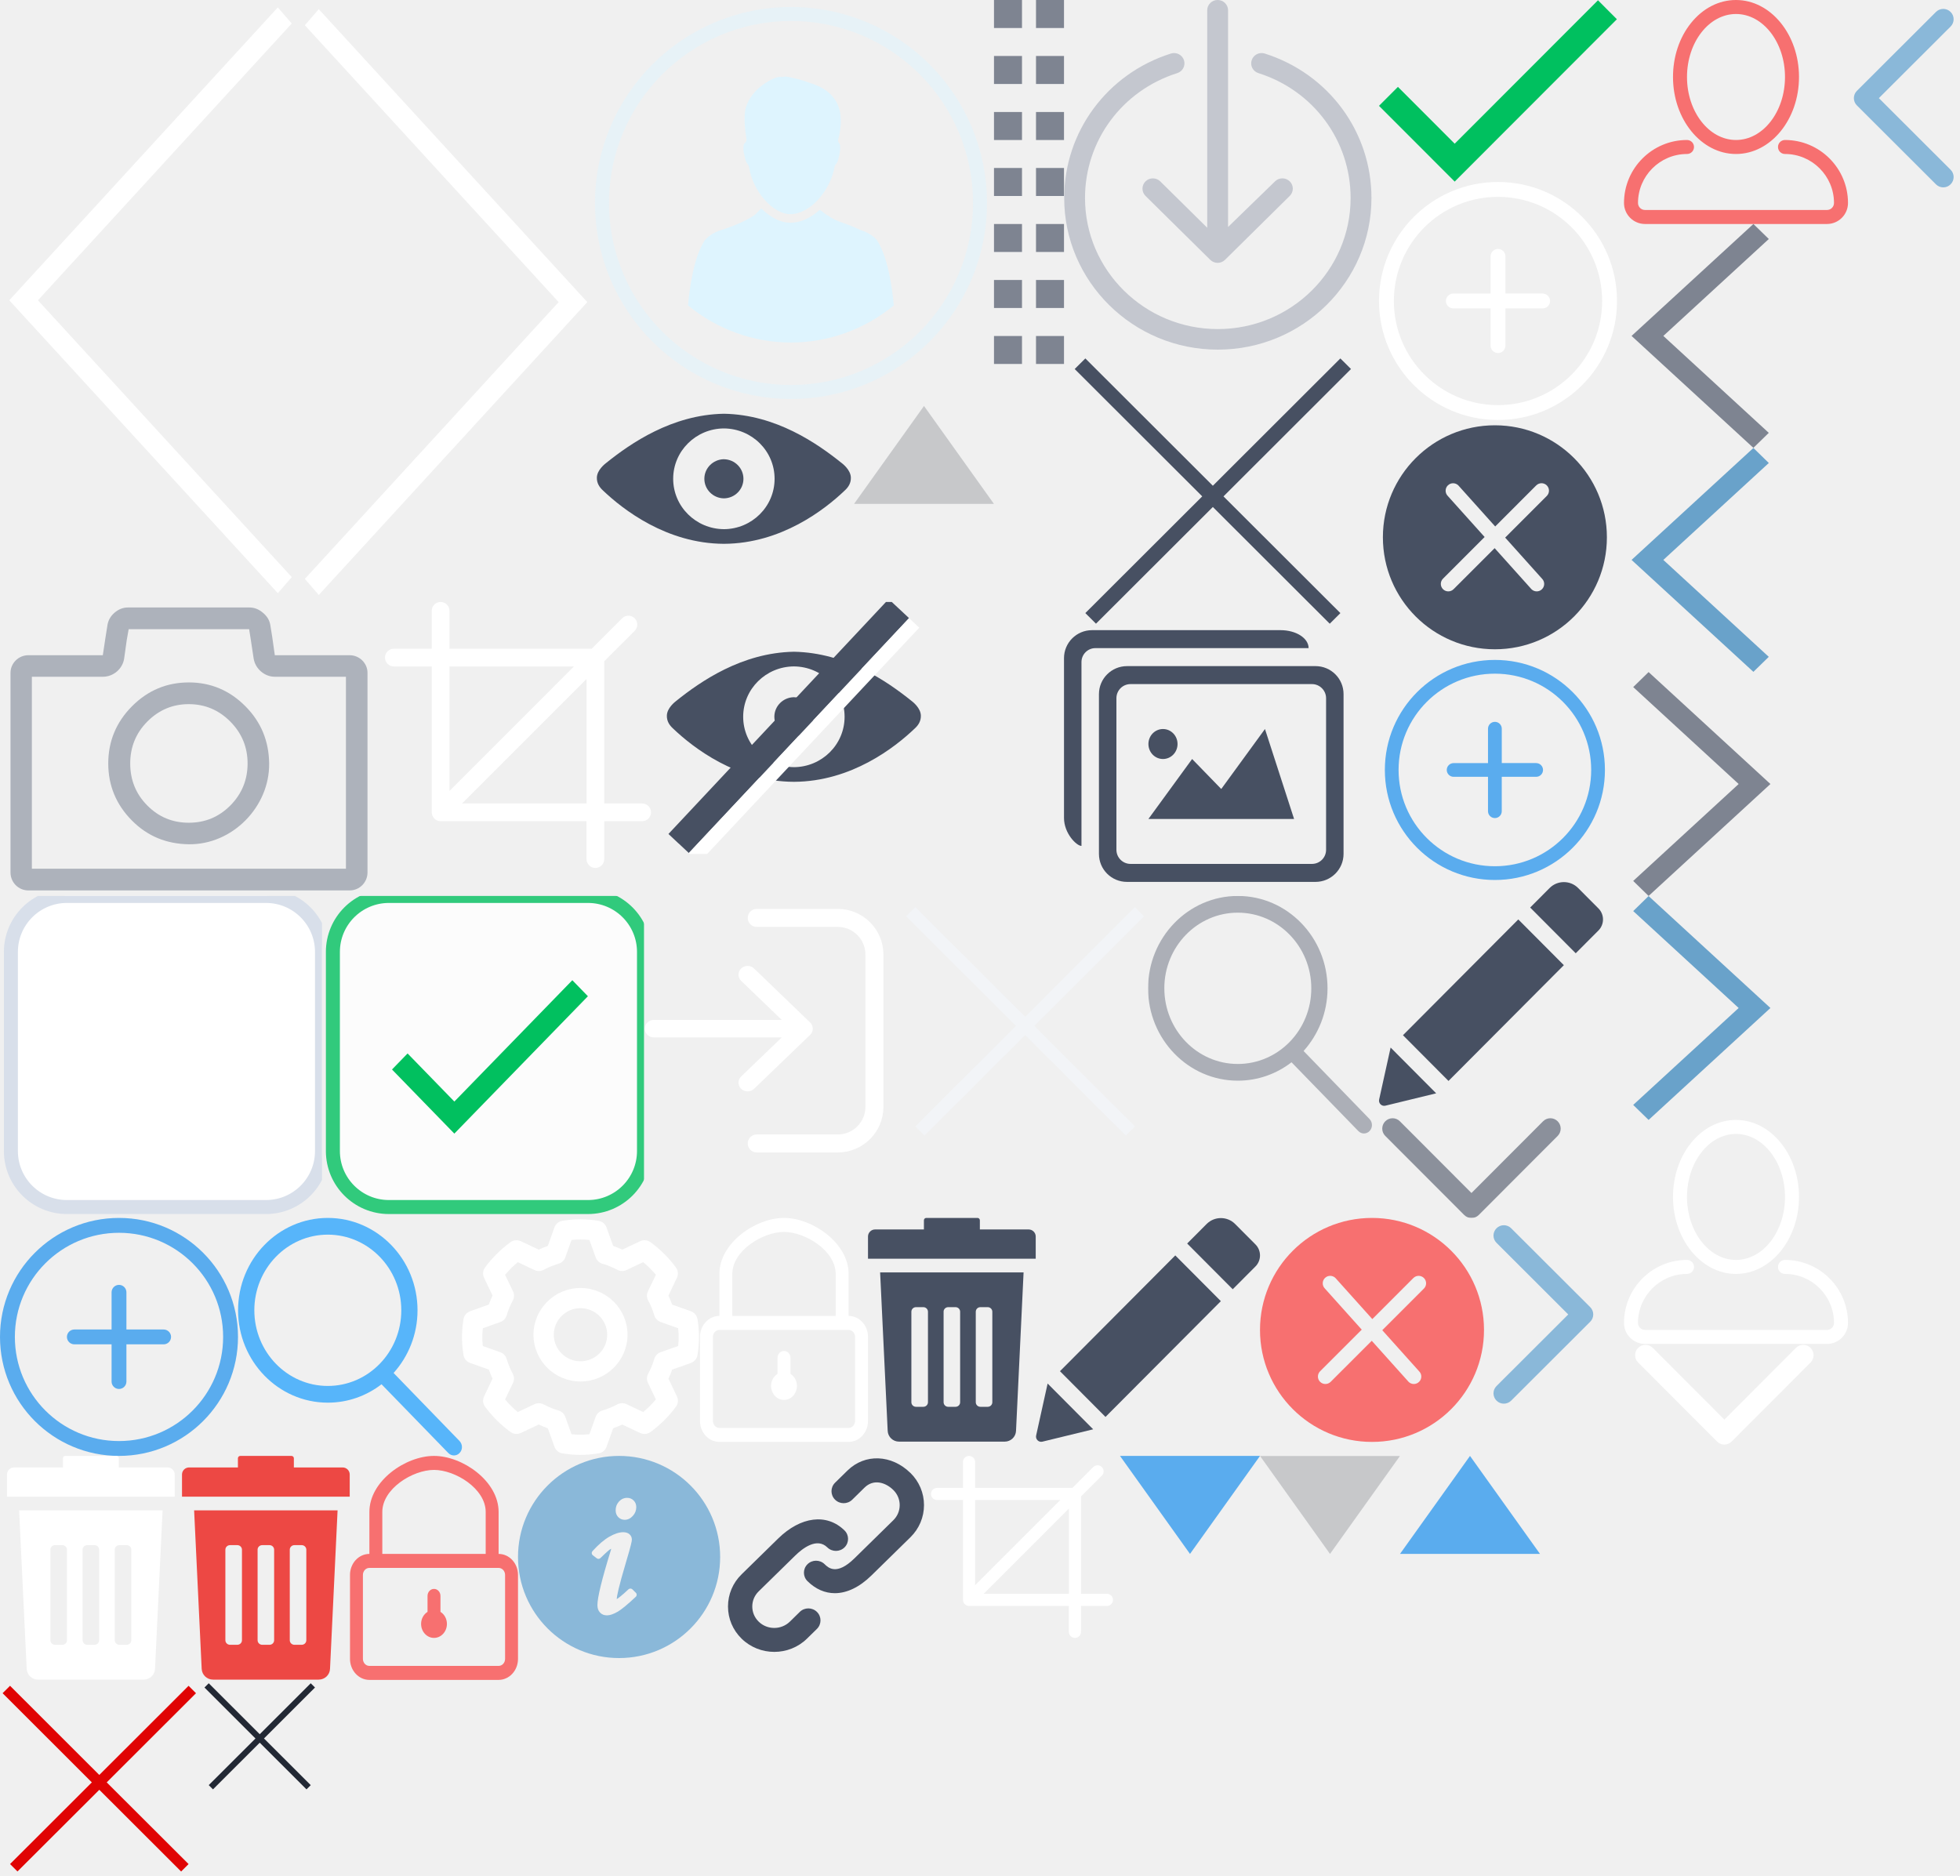
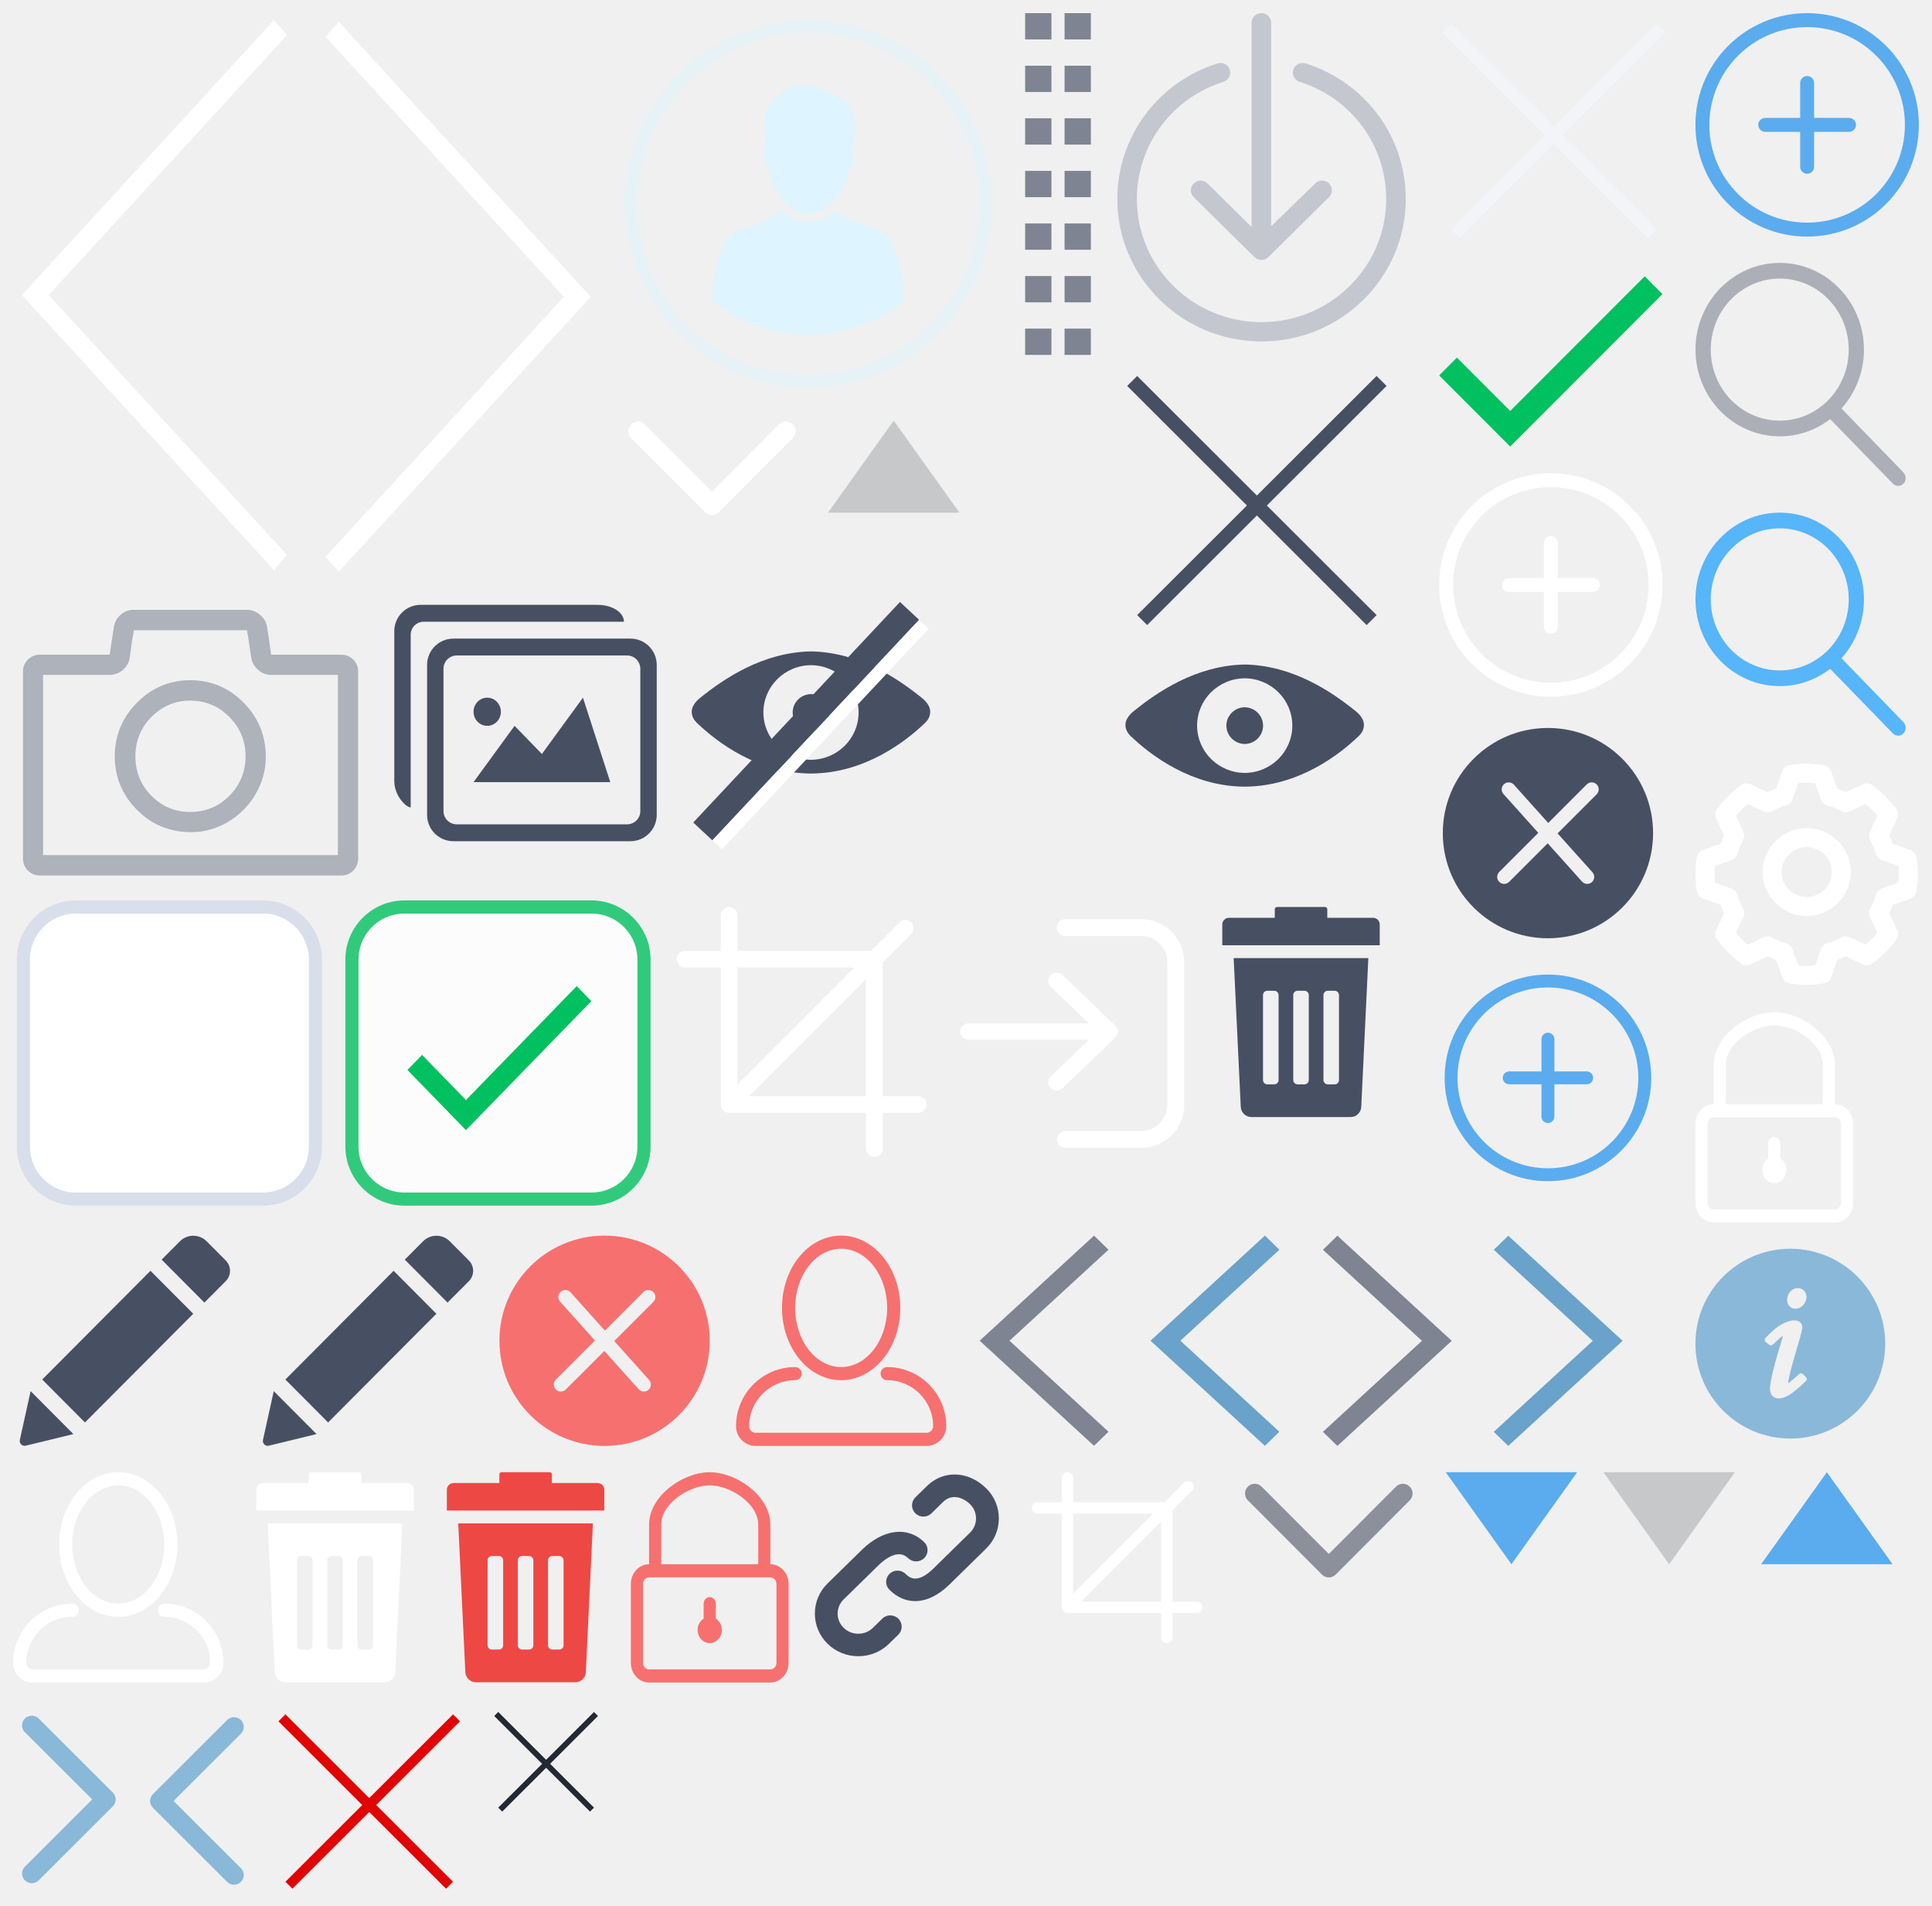
- <svg xmlns="http://www.w3.org/2000/svg" width="140" height="134" viewBox="0 0 140 134">
-   <svg width="18" height="17" viewBox="0 0 18 17" id="add" x="98" y="13">
+ <svg xmlns="http://www.w3.org/2000/svg" width="147" height="145" viewBox="0 0 147 145">
+   <svg width="20" height="19" viewBox="-1 -1 20 19" id="add" x="108" y="35">
    <path d="M9 0C4.305 0 .5 3.805.5 8.5S4.305 17 9 17s8.5-3.806 8.5-8.5S13.695 0 9 0zm0 15.938c-4.108 0-7.438-3.33-7.438-7.438S4.893 1.062 9 1.062s7.438 3.33 7.438 7.438-3.33 7.438-7.438 7.438zm3.188-7.97H9.53V5.314c0-.294-.237-.532-.53-.532-.293 0-.53.24-.53.532V7.97H5.81c-.293 0-.53.237-.53.53 0 .293.237.53.53.53H8.47v2.658c0 .293.237.53.53.53.293 0 .53-.237.53-.53V9.03h2.658c.293 0 .53-.237.53-.53 0-.293-.237-.53-.53-.53z" fill="#FFF" fill-rule="evenodd" />
  </svg>
-   <svg width="17" height="17" viewBox="0 0 17 17" id="add_blue" y="87">
+   <svg width="19" height="19" viewBox="-1 -1 19 19" id="add_blue" x="128">
    <path d="M8.5 0C3.805 0 0 3.805 0 8.5S3.805 17 8.5 17 17 13.194 17 8.5 13.195 0 8.5 0zm0 15.938c-4.108 0-7.438-3.33-7.438-7.438S4.393 1.062 8.5 1.062s7.438 3.33 7.438 7.438-3.33 7.438-7.438 7.438zm3.188-7.97H9.03V5.314c0-.294-.237-.532-.53-.532-.293 0-.53.24-.53.532V7.97H5.312c-.294 0-.532.237-.532.53 0 .293.24.53.532.53H7.97v2.658c0 .293.237.53.53.53.293 0 .53-.237.53-.53V9.03h2.658c.293 0 .53-.237.53-.53 0-.293-.237-.53-.53-.53z" fill="#5AACEE" fill-rule="evenodd" />
  </svg>
-   <svg width="23" height="23" viewBox="0 0 23 23" id="checkbox_active" x="23" y="64">
+   <svg width="25" height="25" viewBox="-1 -1 25 25" id="checkbox_active" x="25" y="68">
    <g fill="none" fill-rule="evenodd">
      <rect stroke="#01C05F" opacity=".8" fill="#FFF" x=".778" width="22.222" height="22.222" rx="4" />
      <path d="M9.453 14.686l-3.34-3.435L5 12.397l4.453 4.58 9.54-9.813-1.112-1.145-8.427 8.668z" fill="#01C05F" />
    </g>
  </svg>
-   <svg width="23" height="23" viewBox="0 0 23 23" id="checkbox_empty" y="64">
+   <svg width="25" height="25" viewBox="-1 -1 25 25" id="checkbox_empty" y="68">
    <rect x="292.778" y="352" width="22.222" height="22.222" rx="4" transform="translate(-292 -352)" stroke="#D8DFEA" fill="#FFF" fill-rule="evenodd" />
  </svg>
-   <svg width="18" height="13" viewBox="0 0 18 13" id="checked" x="98">
+   <svg width="20" height="15" viewBox="-1 -1 20 15" id="checked" x="108" y="20">
    <path d="M5.907 10.265l-4.055-4.06L.5 7.56l5.407 5.412L17.492 1.374 16.142.02 5.906 10.266z" fill="#00C05F" fill-rule="evenodd" />
  </svg>
-   <svg width="21" height="20" viewBox="0 0 21 20" id="close_gray" x="76" y="25">
+   <svg width="23" height="22" viewBox="-1 -1 23 22" id="close_gray" x="84" y="27">
    <path d="M19.74.603l-9.108 9.095L1.524.603l-.76.758 9.11 9.096-8.35 8.337.76.758 8.348-8.336 8.35 8.338.76-.758-8.35-8.338L20.5 1.36l-.76-.757z" fill="#475062" fill-rule="evenodd" />
  </svg>
-   <svg width="18" height="18" viewBox="0 0 18 18" id="close_white" x="64" y="64">
+   <svg width="20" height="20" viewBox="-1 -1 20 20" id="close_white" x="108">
    <path d="M17.064.802l-7.84 7.83L1.38.802l-.652.652 7.84 7.83-7.187 7.177.655.653 7.188-7.176 7.188 7.177.654-.652-7.188-7.178 7.84-7.83-.652-.652z" fill="#F2F4F7" fill-rule="evenodd" />
  </svg>
-   <svg width="8" height="14" viewBox="0 0 8 14" id="datetimepicker-next" x="106" y="87">
+   <svg width="10" height="16" viewBox="-1 -1 10 16" id="datetimepicker-next" y="129">
    <path d="M.895 13.052c-.29-.29-.29-.756 0-1.044l5.122-5.113L.895 1.78c-.29-.287-.29-.755 0-1.043.29-.288.757-.288 1.045 0l5.646 5.635c.29.29.29.756 0 1.044L1.94 13.052c-.144.144-.333.216-.522.216-.19 0-.38-.072-.523-.216z" fill="#8AB8D9" fill-rule="evenodd" />
  </svg>
-   <svg width="8" height="14" viewBox="0 0 8 14" id="datetimepicker-prev" x="132">
+   <svg width="10" height="16" viewBox="-1 -1 10 16" id="datetimepicker-prev" x="10" y="129">
    <path d="M7.328.853c.29.288.29.755 0 1.044L2.205 7.01l5.123 5.114c.29.288.29.755 0 1.043-.29.29-.757.29-1.046 0L.637 7.532c-.29-.288-.29-.756 0-1.044L6.282.853c.144-.144.333-.217.523-.217.188 0 .378.072.523.217z" fill="#8AB8D9" fill-rule="evenodd" />
  </svg>
-   <svg width="14" height="8" viewBox="0 0 14 8" id="dd-tile" x="116" y="96">
+   <svg width="16" height="10" viewBox="-1 -1 16 10" id="dd-tile" x="46" y="31">
    <path d="M1.012.283c.288-.29.755-.29 1.043 0L7.17 5.406 12.28.283c.29-.29.756-.29 1.044 0 .288.29.288.757 0 1.046L7.69 6.973c-.288.29-.755.29-1.043 0L1.012 1.33C.867 1.184.795.995.795.806c0-.19.072-.38.217-.524z" fill="#FFF" fill-rule="evenodd" />
  </svg>
-   <svg width="9" height="8" viewBox="0 0 9 8" id="delete-small" x="14" y="120">
+   <svg width="11" height="10" viewBox="-1 -1 11 10" id="delete-small" x="36" y="129">
    <path d="M8.196.24L4.553 3.88.91.24.605.545l3.643 3.64L.91 7.516l.303.303 3.34-3.334 3.34 3.335.303-.302-3.34-3.335L8.5.543 8.196.242z" fill="#222834" fill-rule="evenodd" />
  </svg>
-   <svg width="16" height="16" viewBox="0 0 16 16" id="discard_red" x="90" y="87">
+   <svg width="18" height="18" viewBox="-1 -1 18 18" id="discard_red" x="37" y="93">
    <path d="M8 0C3.582 0 0 3.582 0 8c0 4.42 3.582 8 8 8 4.42 0 8-3.58 8-8 0-4.418-3.58-8-8-8zm3.707 5.047L8.734 8.02l2.63 2.933c.21.208.21.547 0 .754-.206.208-.545.208-.752 0l-2.63-2.932-2.933 2.932c-.21.208-.548.208-.756 0-.208-.207-.208-.546 0-.754L7.267 7.98l-2.63-2.933c-.208-.208-.208-.546 0-.754.208-.208.546-.208.754 0l2.632 2.933 2.932-2.933c.208-.208.546-.208.754 0 .208.208.207.546 0 .754z" fill="#F77070" fill-rule="evenodd" />
  </svg>
-   <svg width="5" height="26" viewBox="0 0 5 26" id="dragndrop" x="71">
+   <svg width="7" height="28" viewBox="-1 -1 7 28" id="dragndrop" x="77">
    <g fill="#7E8491" fill-rule="evenodd">
      <path d="M0 0h2v2H0zM3 0h2v2H3zM0 4h2v2H0zM3 4h2v2H3zM0 8h2v2H0zM3 8h2v2H3zM0 12h2v2H0zM3 12h2v2H3zM0 16h2v2H0zM3 16h2v2H3zM0 20h2v2H0zM3 20h2v2H3zM0 24h2v2H0zM3 24h2v2H3z" />
    </g>
  </svg>
-   <svg width="19" height="10" viewBox="0 0 19 10" id="eye" x="42" y="29">
+   <svg width="21" height="12" viewBox="-1 -1 21 12" id="eye" x="84" y="49">
    <g fill="#475062" fill-rule="evenodd">
      <path d="M18.112 4.07C16.362 2.665 13.42.624 9.717.555h-.022c-3.7.07-6.647 2.11-8.395 3.513-.084.067-.657.5-.667 1.054-.007.39.178.678.443.92 1.428 1.362 4.545 3.785 8.62 3.804h.022c4.082-.02 7.19-2.442 8.618-3.806.264-.24.448-.528.44-.918-.01-.555-.58-.986-.664-1.055zM9.706 8.8c-2.002-.014-3.622-1.62-3.622-3.6 0-1.978 1.62-3.583 3.622-3.596 2.008.013 3.622 1.619 3.622 3.597 0 1.98-1.613 3.586-3.622 3.6z" />
      <path d="M9.718 3.803h-.022c-.767.02-1.385.638-1.385 1.398 0 .762.618 1.38 1.385 1.398h.023c.774-.017 1.384-.637 1.384-1.397-.002-.76-.612-1.378-1.384-1.397z" />
    </g>
  </svg>
-   <svg width="22" height="25" viewBox="0 0 22 25" id="file" x="76">
+   <svg width="24" height="27" viewBox="-1 -1 24 27" id="file" x="84">
    <g fill="#C4C7CF" fill-rule="evenodd">
      <path d="M10.975 18.777c-.19 0-.38-.072-.527-.215l-4.625-4.566c-.29-.287-.29-.752 0-1.04.29-.286.76-.286 1.052 0l3.355 3.313V.734c0-.406.333-.735.745-.735.41 0 .744.33.744.735v15.48l3.358-3.262c.292-.284.762-.282 1.05.006.29.286.288.75-.002 1.036L11.5 18.562c-.145.143-.335.215-.525.215z" />
      <path d="M10.988 24.976c-6.05 0-10.974-4.86-10.974-10.833 0-4.73 3.062-8.875 7.62-10.318.39-.124.81.09.935.475.124.387-.09.8-.482.924-3.94 1.247-6.586 4.83-6.586 8.92 0 5.162 4.255 9.363 9.486 9.363 5.23 0 9.485-4.2 9.485-9.364 0-4.088-2.646-7.672-6.585-8.92-.392-.123-.607-.536-.48-.923.124-.386.542-.6.934-.475 4.557 1.443 7.62 5.59 7.62 10.318 0 5.973-4.923 10.833-10.974 10.833z" />
    </g>
  </svg>
-   <svg width="20" height="18" viewBox="0 0 20 18" id="image" x="76" y="45">
+   <svg width="22" height="20" viewBox="-1 -1 22 20" id="image" x="29" y="45">
    <path d="M18.72 15.703c0 .556-.448 1.008-1.006 1.008H4.75c-.556 0-1.006-.456-1.006-1.007V4.875c0-.557.448-1.008 1.006-1.008h12.964c.555 0 1.006.457 1.006 1.008v10.828zM4.5 2.583c-1.107 0-2.004.895-2.004 2v11.413c0 1.104.89 2 2.004 2h13.463c1.107 0 2.005-.896 2.005-2V4.582c0-1.104-.89-2-2.005-2H4.5zm1.53 10.92h10.405l-2.08-6.427-3.123 4.284-2.08-2.142-3.123 4.284zm1.04-6.427c-.576 0-1.04.48-1.04 1.07 0 .593.464 1.072 1.04 1.072.575 0 1.04-.48 1.04-1.07 0-.593-.465-1.072-1.04-1.072zM0 13.426c0 1.105.894 2 1.248 2V2.292c0-.55.45-.994.99-.994h15.234c0-.71-.89-1.284-2.005-1.284H2.004C.897.014 0 .91 0 2.014v11.413z" fill="#475062" fill-rule="evenodd" />
  </svg>
-   <svg width="15" height="15" viewBox="0 0 15 15" id="info" x="37" y="104">
+   <svg width="17" height="17" viewBox="-1 -1 17 17" id="info" x="128" y="94">
    <path d="M7.22 0C3.233 0 0 3.233 0 7.22c0 3.987 3.233 7.22 7.22 7.22 3.987 0 7.22-3.233 7.22-7.22C14.44 3.233 11.207 0 7.22 0zm-.01 3.26c.163-.175.36-.265.586-.265.184 0 .346.066.467.192.123.124.185.283.185.473 0 .237-.083.447-.247.626-.166.184-.363.278-.58.278-.182 0-.342-.068-.464-.196-.12-.125-.182-.29-.182-.486 0-.242.08-.45.237-.622zm1.204 6.802c-.6.563-1.026.914-1.306 1.074-.3.17-.545.254-.752.254-.206 0-.374-.068-.5-.204-.12-.13-.183-.306-.183-.523 0-.554.314-1.84.96-3.93.01-.036.02-.07.025-.1-.024.01-.052.024-.085.044-.052.033-.213.16-.685.62-.072.07-.184.077-.264.015l-.278-.215c-.045-.034-.073-.086-.078-.142-.005-.056.014-.11.052-.153.434-.478.84-.825 1.205-1.032.382-.215.705-.32.988-.32.182 0 .33.045.438.135.12.1.182.236.182.396 0 .106-.05.38-.42 1.617-.526 1.767-.652 2.41-.66 2.63.1-.058.335-.226.84-.7.077-.073.2-.07.277.004l.246.242c.04.038.062.09.06.146 0 .055-.022.107-.062.144z" fill="#8AB8D9" fill-rule="evenodd" />
  </svg>
-   <svg width="19" height="18" viewBox="0 0 19 18" id="invisible" x="47" y="43">
+   <svg width="21" height="20" viewBox="-1 -1 21 20" id="invisible" x="51" y="45">
    <g fill="none" fill-rule="evenodd">
      <path d="M18.112 7.07c-1.75-1.404-4.692-3.445-8.395-3.514h-.022c-3.7.07-6.647 2.11-8.395 3.513-.084.067-.657.5-.667 1.054-.007.39.178.678.443.918 1.428 1.364 4.545 3.787 8.62 3.806h.022c4.082-.02 7.19-2.442 8.618-3.806.264-.24.448-.528.44-.918-.01-.555-.58-.987-.664-1.055zM9.706 11.8c-2.002-.014-3.622-1.62-3.622-3.6 0-1.978 1.62-3.583 3.622-3.596 2.008.013 3.622 1.619 3.622 3.597 0 1.98-1.613 3.586-3.622 3.6z" fill="#475062" />
      <path d="M9.718 6.803h-.022c-.767.02-1.385.638-1.385 1.398 0 .762.618 1.38 1.385 1.398h.023c.774-.017 1.384-.637 1.384-1.397-.002-.76-.612-1.378-1.384-1.397z" fill="#475062" />
      <path d="M16.5.5L1.453 16.55M17.225 1.177L2.178 17.225" stroke="#475062" stroke-linecap="square" />
      <path d="M17.954 1.86L2.91 17.91" stroke="#FFF" stroke-linecap="square" />
    </g>
  </svg>
-   <svg width="14" height="13" viewBox="0 0 14 13" id="jcrop" x="66" y="104">
+   <svg width="16" height="15" viewBox="-1 -1 16 15" id="jcrop" x="77" y="111">
    <path d="M13.067 9.85h-1.852V2.897l1.488-1.488c.17-.17.17-.444 0-.613-.17-.17-.444-.17-.613 0l-1.488 1.488h-6.95V.433C3.65.193 3.456 0 3.217 0c-.24 0-.433.194-.433.433v1.852H.933c-.24 0-.433.194-.433.433 0 .24.194.433.433.433h1.852v7.132c0 .24.194.433.433.433h7.13v1.852c0 .24.195.433.434.433.24 0 .433-.194.433-.433v-1.852h1.852c.24 0 .433-.194.433-.433 0-.24-.194-.433-.433-.433zm-3.33-6.7L3.65 9.237V3.15h6.086zm-5.473 6.7l6.085-6.086V9.85H4.263z" fill="#FFF" fill-rule="evenodd" />
  </svg>
-   <svg width="11" height="16" viewBox="0 0 11 16" id="left-arrow" x="116" y="16">
+   <svg width="13" height="18" viewBox="-1 -1 13 18" id="left-arrow" x="73" y="93">
    <path d="M10.343 1.072L9.243 0 .54 7.996l8.702 7.996 1.1-1.072L2.81 7.996l7.535-6.924z" fill="#7E8491" fill-rule="evenodd" />
  </svg>
-   <svg width="11" height="16" viewBox="0 0 11 16" id="left-arrow_blue" x="116" y="32">
+   <svg width="13" height="18" viewBox="-1 -1 13 18" id="left-arrow_blue" x="86" y="93">
    <path d="M10.343 1.072L9.243 0 .54 7.996l8.702 7.996 1.1-1.072L2.81 7.996l7.535-6.924z" fill="#69A2CA" fill-rule="evenodd" />
  </svg>
-   <svg width="14" height="14" viewBox="0 0 14 14" id="link" x="52" y="104">
+   <svg width="16" height="16" viewBox="-1 -1 16 16" id="link" x="61" y="111">
    <path d="M5.127 11.143l-.708.695c-.615.6-1.614.602-2.228 0-.295-.29-.457-.673-.457-1.082 0-.408.162-.792.457-1.08L4.8 7.12c.54-.53 1.557-1.31 2.297-.583.34.334.89.33 1.227-.004.338-.336.336-.88-.004-1.212-1.26-1.233-3.12-1.005-4.742.584L.97 8.46C.344 9.07 0 9.887 0 10.755c0 .87.344 1.684.97 2.298.644.63 1.49.946 2.335.946.846 0 1.692-.315 2.336-.946l.71-.695c.34-.335.342-.877.004-1.213-.337-.335-.887-.337-1.227-.004zm7.902-9.926C11.676-.108 9.784-.18 8.532 1.047l-.883.866c-.34.333-.342.875-.004 1.21.337.337.886.34 1.227.006l.882-.867c.65-.636 1.498-.372 2.052.17.296.29.458.674.458 1.082 0 .41-.162.793-.457 1.082L9.026 7.323c-1.272 1.246-1.87.66-2.124.412-.34-.334-.89-.332-1.226.004-.338.335-.336.877.004 1.21.584.573 1.25.857 1.95.857.855 0 1.76-.426 2.618-1.268l2.782-2.727c.625-.613.97-1.43.97-2.298 0-.868-.345-1.684-.97-2.298z" fill="#475062" fill-rule="evenodd" />
  </svg>
-   <svg width="18" height="19" viewBox="0 0 18 19" id="logout" x="46" y="64">
+   <svg width="20" height="21" viewBox="-1 -1 20 21" id="logout" x="72" y="68">
    <g transform="rotate(-90 9 9)" fill="#FFF" fill-rule="evenodd">
      <path d="M16.724 8.053v5.792c0 1.602-1.304 2.906-2.906 2.906H2.932c-1.602 0-2.905-1.303-2.905-2.905V8.053c0-.162.13-.293.293-.293.162 0 .293.13.293.293v5.792c0 1.28 1.04 2.32 2.32 2.32h10.885c1.28 0 2.32-1.04 2.32-2.32V8.053c0-.162.13-.293.292-.293.163 0 .294.13.294.293z" stroke="#FFF" stroke-width=".7" />
      <path d="M7.894 9.84l-2.79-2.9c-.243-.252-.64-.252-.883 0-.243.255-.243.667 0 .92l3.857 4.006c.244.254.64.254.884 0l3.857-4.006c.122-.127.183-.293.183-.46 0-.165-.06-.332-.183-.46-.244-.252-.64-.252-.884 0l-2.79 2.9V.706c0-.36-.28-.65-.624-.65-.346 0-.626.29-.626.65V9.84z" />
    </g>
  </svg>
-   <svg width="21" height="43" viewBox="0 0 21 43" id="next" x="21">
+   <svg width="23" height="45" viewBox="-1 -1 23 45" id="next" x="23">
    <path d="M1.77.656L20.95 21.58 1.77 42.5l-.995-1.148L18.903 21.58.775 1.804 1.77.655z" fill="#FFF" fill-rule="evenodd" />
  </svg>
-   <svg width="12" height="16" viewBox="0 0 12 16" id="password" x="50" y="87">
+   <svg width="14" height="18" viewBox="-1 -1 14 18" id="password" x="128" y="76">
    <path d="M10.615 4c0-2.205-2.58-4-4.615-4-2.036 0-4.615 1.794-4.615 4v3C.62 7 0 7.673 0 8.5v6c0 .827.62 1.5 1.385 1.5h9.23C11.38 16 12 15.327 12 14.5v-6c0-.827-.62-1.5-1.385-1.5V4zM6 1c1.527 0 3.692 1.345 3.692 3v3H2.308V4c0-1.655 2.165-3 3.692-3zm4.615 14h-9.23c-.255 0-.462-.224-.462-.5v-6c0-.276.207-.5.462-.5h9.23c.255 0 .462.224.462.5v6c0 .276-.207.5-.462.5zm-4.153-3.86v-1.14c0-.277-.207-.5-.462-.5s-.462.223-.462.5v1.14c-.274.172-.46.49-.46.86 0 .552.412 1 .922 1s.923-.448.923-1c0-.37-.186-.688-.46-.86v-.002z" fill="#FFF" fill-rule="evenodd" />
  </svg>
-   <svg width="12" height="16" viewBox="0 0 12 16" id="password_red" x="25" y="104">
+   <svg width="14" height="18" viewBox="-1 -1 14 18" id="password_red" x="47" y="111">
    <path d="M10.615 4c0-2.205-2.58-4-4.615-4-2.036 0-4.615 1.794-4.615 4v3C.62 7 0 7.673 0 8.5v6c0 .827.62 1.5 1.385 1.5h9.23C11.38 16 12 15.327 12 14.5v-6c0-.827-.62-1.5-1.385-1.5V4zM6 1c1.527 0 3.692 1.345 3.692 3v3H2.308V4c0-1.655 2.165-3 3.692-3zm4.615 14h-9.23c-.255 0-.462-.224-.462-.5v-6c0-.276.207-.5.462-.5h9.23c.255 0 .462.224.462.5v6c0 .276-.207.5-.462.5zm-4.153-3.86v-1.14c0-.277-.207-.5-.462-.5s-.462.223-.462.5v1.14c-.274.172-.46.49-.46.86 0 .552.412 1 .922 1s.923-.448.923-1c0-.37-.186-.688-.46-.86v-.002z" fill="#F77070" fill-rule="evenodd" />
  </svg>
-   <svg width="16" height="16" viewBox="0 0 16 16" id="pen" x="74" y="87">
+   <svg width="18" height="18" viewBox="-1 -1 18 18" id="pen" x="19" y="93">
    <path d="M9.95 2.678l3.254 3.267-8.24 8.27-3.252-3.267 8.237-8.27zm5.724-.788L14.222.433c-.56-.563-1.472-.563-2.034 0l-1.39 1.395 3.254 3.267 1.622-1.627c.435-.437.435-1.142 0-1.578zM.01 15.54c-.06.267.18.507.447.442l3.627-.883L.83 11.83.01 15.54z" fill="#475062" fill-rule="evenodd" />
  </svg>
-   <svg width="27" height="21" viewBox="0 0 27 21" id="photo" y="43">
+   <svg width="29" height="23" viewBox="-1 -1 29 23" id="photo" y="45">
    <g transform="translate(.75 .388)" fill="#ADB2BB" fill-rule="evenodd">
      <path d="M24.223 3.416H18.88l-.182-1.286-.14-.866c-.055-.35-.238-.64-.526-.88-.295-.25-.61-.378-.958-.378h-8.69c-.347 0-.666.125-.958.377-.29.252-.446.547-.5.88l-.138.867-.194 1.286H1.277C.57 3.416 0 3.99 0 4.674v14.26c0 .71.57 1.284 1.277 1.284h22.946c.708 0 1.277-.573 1.277-1.285V4.673c0-.684-.57-1.257-1.277-1.257zm-.264 15.25H1.526V4.955h5.067c.763 0 1.422-.572 1.527-1.314l.18-1.286.14-.797h8.606l.125.797.195 1.286c.112.74.778 1.314 1.514 1.314h5.08v13.713z" />
      <path d="M12.73 5.36c-1.57 0-2.93.572-4.054 1.705-1.125 1.132-1.694 2.502-1.694 4.082s.57 2.95 1.694 4.08c1.124 1.133 2.485 1.67 4.053 1.693 3.11.046 5.783-2.67 5.746-5.773-.02-1.594-.57-2.95-1.693-4.082-1.125-1.133-2.47-1.706-4.054-1.706zm2.97 8.792c-.82.824-1.805 1.23-2.97 1.23-1.153 0-2.138-.405-2.957-1.23-.82-.825-1.222-1.83-1.222-3.005 0-1.16.403-2.167 1.223-2.992.82-.825 1.804-1.244 2.956-1.244 1.165 0 2.15.42 2.97 1.245.82.825 1.235 1.83 1.235 2.992 0 1.174-.416 2.18-1.235 3.005z" />
    </g>
  </svg>
-   <svg width="21" height="43" viewBox="0 0 21 43" id="prev">
+   <svg width="23" height="45" viewBox="-1 -1 23 45" id="prev">
    <path d="M19.845 42.373L.662 21.45 19.845.53l.994 1.148L2.71 21.45l18.13 19.774-.995 1.15z" fill="#FFF" fill-rule="evenodd" />
  </svg>
-   <svg width="14" height="14" viewBox="0 0 14 14" id="rejected" y="120">
+   <svg width="16" height="16" viewBox="-1 -1 16 16" id="rejected" x="20" y="129">
    <path d="M13.47.422L7.092 6.79.717.42l-.532.53L6.56 7.32.718 13.154l.53.53L7.094 7.85l5.844 5.836.532-.53L7.623 7.32 14 .952l-.53-.53z" fill="#E00404" fill-rule="evenodd" />
  </svg>
-   <svg width="20" height="19" viewBox="0 0 20 19" id="resize" x="27" y="43">
+   <svg width="22" height="21" viewBox="-1 -1 22 21" id="resize" x="50" y="68">
    <path d="M18.867 14.394H16.16V4.234l2.175-2.173c.247-.247.247-.648 0-.895s-.65-.247-.896 0L15.264 3.34H5.105V.632c0-.35-.283-.633-.632-.633-.35 0-.634.284-.634.633V3.34H1.132c-.35 0-.633.283-.633.633 0 .35.284.633.633.633H3.84v10.42c0 .35.283.635.633.635h10.42v2.707c0 .35.285.633.634.633.35 0 .634-.284.634-.633V15.66h2.707c.35 0 .633-.283.633-.633 0-.35-.284-.633-.633-.633zm-4.87-9.788l-8.89 8.892V4.606h8.89zm-7.995 9.788l8.892-8.892v8.892H6.002z" fill="#FFF" fill-rule="evenodd" />
  </svg>
-   <svg width="11" height="16" viewBox="0 0 11 16" id="right-arrow" x="116" y="48">
+   <svg width="13" height="18" viewBox="-1 -1 13 18" id="right-arrow" x="99" y="93">
    <path d="M.657 14.928L1.757 16l8.702-7.996L1.757.008.658 1.08 8.19 8.004.657 14.928z" fill="#7E8491" fill-rule="evenodd" />
  </svg>
-   <svg width="11" height="16" viewBox="0 0 11 16" id="right-arrow_blue" x="116" y="64">
+   <svg width="13" height="18" viewBox="-1 -1 13 18" id="right-arrow_blue" x="112" y="93">
    <path d="M.657 14.928L1.757 16l8.702-7.996L1.757.008.658 1.08 8.19 8.004.657 14.928z" fill="#69A2CA" fill-rule="evenodd" />
  </svg>
-   <svg width="16" height="17" viewBox="0 0 16 17" id="search" x="82" y="64">
+   <svg width="18" height="19" viewBox="-1 -1 18 19" id="search" x="128" y="19">
    <path d="M11.113 11.076c1.053-1.174 1.71-2.746 1.71-4.478C12.824 2.966 9.954 0 6.416 0 2.877 0 .005 2.966.005 6.598c0 3.632 2.872 6.598 6.41 6.598 1.44 0 2.764-.488 3.837-1.314l4.766 4.907c.116.118.26.178.406.178.145 0 .3-.06.406-.18.222-.228.222-.606 0-.845l-4.717-4.867zM1.166 6.598c0-2.976 2.35-5.404 5.25-5.404 2.89 0 5.248 2.418 5.248 5.404 0 2.986-2.35 5.404-5.25 5.404S1.167 9.574 1.167 6.598z" fill="#7E8491" opacity=".6" fill-rule="evenodd" />
  </svg>
-   <svg width="16" height="17" viewBox="0 0 16 17" id="search_blue" x="17" y="87">
+   <svg width="18" height="19" viewBox="-1 -1 18 19" id="search_blue" x="128" y="38">
    <path d="M11.113 11.076c1.053-1.174 1.71-2.746 1.71-4.478C12.824 2.966 9.954 0 6.416 0 2.877 0 .005 2.966.005 6.598c0 3.632 2.872 6.598 6.41 6.598 1.44 0 2.764-.488 3.837-1.314l4.766 4.907c.116.118.26.178.406.178.145 0 .3-.06.406-.18.222-.228.222-.606 0-.845l-4.717-4.867zM1.166 6.598c0-2.976 2.35-5.404 5.25-5.404 2.89 0 5.248 2.418 5.248 5.404 0 2.986-2.35 5.404-5.25 5.404S1.167 9.574 1.167 6.598z" fill="#57B5FA" fill-rule="evenodd" />
  </svg>
-   <svg width="17" height="17" viewBox="0 0 17 17" id="select-close" x="98" y="30">
+   <svg width="19" height="19" viewBox="-1 -1 19 19" id="select-close" x="108" y="54">
    <path d="M8.778.38c-4.418 0-8 3.583-8 8 0 4.42 3.582 8 8 8 4.42 0 8-3.58 8-8 0-4.417-3.58-8-8-8zm3.706 5.048L9.512 8.402l2.63 2.932c.21.208.21.547 0 .754-.206.208-.545.208-.752 0L8.76 9.156l-2.934 2.932c-.208.208-.546.208-.754 0-.208-.207-.208-.546 0-.754L8.045 8.36 5.415 5.43c-.208-.208-.208-.546 0-.754.208-.208.546-.208.754 0L8.8 7.607l2.93-2.933c.21-.208.548-.208.756 0 .208.208.206.546-.002.754z" fill="#475062" fill-rule="evenodd" />
  </svg>
-   <svg width="17" height="16" viewBox="0 0 17 16" id="select-edit" x="98" y="63">
+   <svg width="19" height="18" viewBox="-1 -1 19 18" id="select-edit" y="93">
    <path d="M10.45 2.678l3.254 3.267-8.24 8.27-3.252-3.267 8.237-8.27zm5.724-.788L14.722.433c-.56-.563-1.472-.563-2.034 0l-1.39 1.395 3.254 3.267 1.622-1.627c.435-.437.435-1.142 0-1.578zM.51 15.54c-.06.267.18.507.447.442l3.627-.883L1.33 11.83.51 15.54z" fill="#475062" fill-rule="evenodd" />
  </svg>
-   <svg width="14" height="8" viewBox="0 0 14 8" id="select2" x="98" y="79">
+   <svg width="16" height="10" viewBox="-1 -1 16 10" id="select2" x="93" y="111">
    <path d="M.948 1.097c.29-.29.756-.29 1.044 0L7.105 6.22l5.114-5.123c.287-.29.755-.29 1.043 0 .288.29.288.757 0 1.046L7.628 7.788c-.29.29-.756.29-1.044 0L.948 2.143C.804 1.998.732 1.81.732 1.62c0-.19.072-.378.216-.523z" fill="#475062" opacity=".6" fill-rule="evenodd" />
  </svg>
-   <svg width="17" height="16" viewBox="0 0 17 16" id="select2-add" x="98" y="47">
+   <svg width="19" height="18" viewBox="-1 -1 19 18" id="select2-add" x="108" y="73">
    <path d="M8.778.14C4.436.14.918 3.657.918 8c0 4.342 3.518 7.86 7.86 7.86 4.342 0 7.86-3.52 7.86-7.86S13.12.14 8.78.14zm0 14.738c-3.8 0-6.88-3.08-6.88-6.878 0-3.8 3.08-6.878 6.88-6.878S15.656 4.202 15.656 8c0 3.8-3.08 6.878-6.878 6.878zm2.948-7.37H9.27V5.053c0-.27-.22-.49-.492-.49-.27 0-.492.22-.492.49V7.51H5.83c-.27 0-.49.22-.49.49s.22.49.49.49h2.456v2.458c0 .27.22.49.492.49.27 0 .49-.22.49-.49V8.49h2.458c.27 0 .49-.22.49-.49s-.22-.49-.49-.49z" fill="#5AACEE" fill-rule="evenodd" />
  </svg>
-   <svg width="17" height="17" viewBox="0 0 17 17" id="settings" x="33" y="87">
+   <svg width="19" height="19" viewBox="-1 -1 19 19" id="settings" x="128" y="57">
    <g fill="#FFF" fill-rule="evenodd">
      <path d="M16.82 7.236c-.04-.263-.223-.483-.474-.57l-1.334-.473c-.08-.222-.168-.438-.267-.647l.606-1.27c.116-.24.09-.522-.07-.737-.51-.692-1.122-1.3-1.816-1.806-.215-.157-.5-.184-.74-.07l-1.277.603c-.21-.1-.427-.187-.65-.266L10.32.676c-.09-.25-.31-.43-.573-.47C8.81.06 8.116.06 7.177.204c-.263.04-.483.22-.573.47L6.13 2c-.223.08-.44.168-.65.267l-1.277-.603c-.24-.114-.525-.087-.74.07-.694.506-1.305 1.114-1.817 1.805-.158.214-.185.497-.07.736l.606 1.27c-.1.21-.188.425-.267.647L.58 6.665c-.25.09-.432.308-.473.57C.034 7.712 0 8.116 0 8.513c0 .396.034.802.107 1.277.04.262.223.482.474.57l1.335.472c.08.222.168.438.267.647l-.607 1.27c-.114.238-.087.52.07.735.512.69 1.123 1.3 1.818 1.806.215.158.5.186.74.07l1.277-.602c.21.1.427.187.65.266l.475 1.326c.09.25.31.43.573.47.47.073.89.108 1.285.108.396 0 .816-.035 1.285-.107.264-.04.484-.22.574-.47l.474-1.326c.223-.08.44-.167.65-.266l1.277.603c.242.116.526.088.74-.07.697-.507 1.308-1.115 1.818-1.805.16-.214.186-.497.07-.736l-.605-1.27c.1-.21.188-.426.267-.648l1.334-.472c.25-.088.434-.308.474-.57.072-.476.106-.882.106-1.278 0-.395-.033-.8-.106-1.276zM15.44 9.15l-1.25.44c-.22.078-.387.255-.453.477-.112.375-.26.73-.437 1.057-.11.203-.118.446-.02.654l.57 1.187c-.275.327-.58.63-.908.9l-1.193-.562c-.21-.1-.455-.092-.66.018-.328.178-.686.324-1.064.436-.222.065-.4.232-.477.45l-.446 1.244c-.455.046-.826.046-1.28 0l-.446-1.244c-.078-.217-.255-.385-.477-.45-.378-.112-.736-.258-1.063-.435-.205-.11-.45-.117-.66-.017l-1.192.564c-.33-.273-.632-.574-.907-.902l.568-1.187c.1-.208.092-.45-.02-.654-.177-.325-.324-.68-.436-1.058-.066-.22-.234-.398-.453-.475l-1.25-.44c-.024-.227-.036-.436-.036-.638s.013-.41.036-.636l1.25-.443c.22-.077.388-.253.454-.474.112-.377.26-.733.437-1.06.11-.202.118-.446.02-.653l-.57-1.187c.276-.328.58-.63.908-.902l1.194.564c.208.1.453.092.657-.018.328-.178.685-.324 1.064-.435.223-.066.4-.234.478-.45l.445-1.245c.45-.047.823-.047 1.28 0L9.55 2.82c.076.216.254.384.476.45.38.11.737.256 1.064.434.205.11.45.118.66.018l1.192-.564c.33.272.632.574.907.902l-.57 1.187c-.098.208-.09.45.02.654.18.328.326.683.437 1.058.066.222.234.398.453.475l1.25.443c.024.226.036.435.036.636 0 .202-.012.41-.035.637z" />
      <path d="M8.463 5.004c-1.85 0-3.358 1.498-3.358 3.34 0 1.84 1.507 3.338 3.358 3.338 1.852 0 3.36-1.498 3.36-3.34 0-1.84-1.508-3.338-3.36-3.338zm0 5.236c-1.05 0-1.907-.85-1.907-1.897 0-1.046.856-1.897 1.907-1.897 1.052 0 1.908.85 1.908 1.897 0 1.046-.855 1.897-1.907 1.897z" />
    </g>
  </svg>
-   <svg width="10" height="7" viewBox="0 0 10 7" id="sortable-down" x="90" y="104">
+   <svg width="12" height="9" viewBox="-1 -1 12 9" id="sortable-down" x="121" y="111">
    <path d="M0 0h10L5 7 0 0z" fill="#222834" opacity=".2" fill-rule="evenodd" />
  </svg>
-   <svg width="10" height="7" viewBox="0 0 10 7" id="sortable-down_active" x="80" y="104">
+   <svg width="12" height="9" viewBox="-1 -1 12 9" id="sortable-down_active" x="109" y="111">
    <path d="M0 0h10L5 7 0 0z" fill="#5AACEE" fill-rule="evenodd" />
  </svg>
-   <svg width="10" height="7" viewBox="0 0 10 7" id="sortable-up" x="61" y="29">
+   <svg width="12" height="9" viewBox="-1 -1 12 9" id="sortable-up" x="62" y="31">
    <path d="M0 7h10L5 0 0 7z" fill="#222834" opacity=".2" fill-rule="evenodd" />
  </svg>
-   <svg width="10" height="7" viewBox="0 0 10 7" id="sortable-up_active" x="100" y="104">
+   <svg width="12" height="9" viewBox="-1 -1 12 9" id="sortable-up_active" x="133" y="111">
    <path d="M10 7H0l5-7 5 7z" fill="#5AACEE" fill-rule="evenodd" />
  </svg>
-   <svg width="12" height="16" viewBox="0 0 12 16" id="trash" x="62" y="87">
+   <svg width="14" height="18" viewBox="-1 -1 14 18" id="trash" x="92" y="68">
    <g fill="#475062" fill-rule="evenodd">
      <path d="M1.406 15.21c.02.43.375.77.81.77h7.55c.433 0 .79-.34.807-.77l.54-11.32H.866l.54 11.32zM7.698 6.7c0-.18.147-.326.328-.326h.526c.18 0 .328.146.328.326v6.467c0 .18-.147.325-.328.325h-.526c-.18 0-.328-.146-.328-.326V6.7zm-2.3 0c0-.18.148-.326.33-.326h.525c.18 0 .328.146.328.326v6.467c0 .18-.146.325-.327.325h-.526c-.18 0-.328-.146-.328-.326V6.7zm-2.3 0c0-.18.148-.326.33-.326h.525c.182 0 .33.146.33.326v6.467c0 .18-.148.325-.33.325h-.525c-.182 0-.33-.146-.33-.326V6.7zM11.47.823H7.99V.168c0-.093-.076-.168-.17-.168H4.162c-.093 0-.168.075-.168.168v.655H.508C.228.823 0 1.05 0 1.328v1.585h11.98V1.328c0-.28-.228-.505-.51-.505z" />
    </g>
  </svg>
-   <svg width="12" height="16" viewBox="0 0 12 16" id="trash_r" x="13" y="104">
+   <svg width="14" height="18" viewBox="-1 -1 14 18" id="trash_r" x="33" y="111">
    <g fill="#ED4844" fill-rule="evenodd">
      <path d="M1.406 15.21c.02.43.375.77.81.77h7.55c.433 0 .79-.34.807-.77l.54-11.32H.866l.54 11.32zM7.698 6.7c0-.18.147-.326.328-.326h.526c.18 0 .328.146.328.326v6.467c0 .18-.147.325-.328.325h-.526c-.18 0-.328-.146-.328-.326V6.7zm-2.3 0c0-.18.148-.326.33-.326h.525c.18 0 .328.146.328.326v6.467c0 .18-.146.325-.327.325h-.526c-.18 0-.328-.146-.328-.326V6.7zm-2.3 0c0-.18.148-.326.33-.326h.525c.182 0 .33.146.33.326v6.467c0 .18-.148.325-.33.325h-.525c-.182 0-.33-.146-.33-.326V6.7zM11.47.823H7.99V.168c0-.093-.076-.168-.17-.168H4.162c-.093 0-.168.075-.168.168v.655H.508C.228.823 0 1.05 0 1.328v1.585h11.98V1.328c0-.28-.228-.505-.51-.505z" />
    </g>
  </svg>
-   <svg width="13" height="16" viewBox="0 0 13 16" id="trash_white" y="104">
+   <svg width="15" height="18" viewBox="-1 -1 15 18" id="trash_white" x="18" y="111">
    <g transform="translate(.5)" fill="#FFF" fill-rule="evenodd">
      <path d="M1.406 15.21c.02.43.375.77.81.77h7.55c.433 0 .79-.34.807-.77l.54-11.32H.866l.54 11.32zM7.698 6.7c0-.18.147-.326.328-.326h.526c.18 0 .328.146.328.326v6.467c0 .18-.147.325-.328.325h-.526c-.18 0-.328-.146-.328-.326V6.7zm-2.3 0c0-.18.148-.326.33-.326h.525c.18 0 .328.146.328.326v6.467c0 .18-.146.325-.327.325h-.526c-.18 0-.328-.146-.328-.326V6.7zm-2.3 0c0-.18.148-.326.33-.326h.525c.182 0 .33.146.33.326v6.467c0 .18-.148.325-.33.325h-.525c-.182 0-.33-.146-.33-.326V6.7zM11.47.823H7.99V.168c0-.093-.076-.168-.17-.168H4.162c-.093 0-.168.075-.168.168v.655H.508C.228.823 0 1.05 0 1.328v1.585h11.98V1.328c0-.28-.228-.505-.51-.505z" />
    </g>
  </svg>
-   <svg width="16" height="16" viewBox="0 0 16 16" id="user" x="116" y="80">
+   <svg width="18" height="18" viewBox="-1 -1 18 18" id="user" y="111">
    <path d="M8 11c2.482 0 4.5-2.468 4.5-5.5S10.48 0 8 0C6.777 0 5.633.587 4.78 1.653 3.955 2.684 3.5 4.053 3.5 5.5 3.5 8.532 5.52 11 8 11zM8 1c1.93 0 3.5 2.02 3.5 4.5S9.93 10 8 10 4.5 7.98 4.5 5.5 6.07 1 8 1zm3.5 9c-.277 0-.5.223-.5.5s.223.5.5.5c1.93 0 3.5 1.57 3.5 3.5 0 .275-.225.5-.5.5h-13c-.276 0-.5-.225-.5-.5C1 12.57 2.57 11 4.5 11c.277 0 .5-.223.5-.5s-.223-.5-.5-.5C2.018 10 0 12.018 0 14.5c0 .827.673 1.5 1.5 1.5h13c.827 0 1.5-.673 1.5-1.5 0-2.48-2.018-4.5-4.5-4.5z" fill="#FFF" fill-rule="evenodd" />
  </svg>
-   <svg width="29" height="29" viewBox="0 0 29 29" id="user-photo" x="42">
+   <svg width="31" height="31" viewBox="-1 -1 31 31" id="user-photo" x="46">
    <g transform="translate(1 1)" fill="none" fill-rule="evenodd">
      <path d="M10.163 9.258l.024-.027c.1-.073.148-.187.13-.307-.245-1.5-.084-2.125-.03-2.282.43-1.335 1.774-1.953 2.038-2.063.056-.022.16-.054.266-.07l.032-.008.216-.013.002.014.05-.004c.045-.005.087-.01.14-.023l.05-.01c.04 0 .565.068 1.343.31l.54.19c.99.296 1.445.848 1.53.96.79.91.58 2.287.383 3.026-.023.087-.01.176.04.25l.044.057c.057.08.11.384-.063 1.033-.033.197-.105.357-.21.465-.04.044-.068.1-.078.163-.268 1.594-1.674 3.378-3.157 3.378-1.257 0-2.693-1.64-2.95-3.377-.01-.065-.037-.123-.08-.172-.11-.113-.178-.276-.22-.517-.125-.453-.138-.82-.04-.972zM7.34 16.17c.054-.07.358-.43.973-.67.54-.168 1.877-.62 2.608-1.157.035-.018.07-.055.097-.084.067-.075.17-.188.293-.303l.068-.066.07.068c.643.616 1.355.954 2.005.954.682 0 1.386-.3 2.036-.87l.05-.043.138.067c.124.115.337.273.436.32l.127.063-.012.014.056.035c.12.073.25.144.404.22.155.07.284.12.418.166.113.038.714.242 1.398.564l.13.04c.67.26.967.62.996.66.794 1.195 1.1 3.426 1.212 4.67-2.074 1.71-4.683 2.65-7.35 2.65s-5.276-.94-7.35-2.652c.11-1.24.413-3.464 1.197-4.647z" fill="#DEF4FE" />
      <circle stroke="#DEF4FE" opacity=".5" cx="13.5" cy="13.5" r="13.5" />
    </g>
  </svg>
-   <svg width="16" height="16" viewBox="0 0 16 16" id="user_red" x="116">
+   <svg width="18" height="18" viewBox="-1 -1 18 18" id="user_red" x="55" y="93">
    <path d="M8 11c2.482 0 4.5-2.468 4.5-5.5S10.48 0 8 0C6.777 0 5.633.587 4.78 1.653 3.955 2.684 3.5 4.053 3.5 5.5 3.5 8.532 5.52 11 8 11zM8 1c1.93 0 3.5 2.02 3.5 4.5S9.93 10 8 10 4.5 7.98 4.5 5.5 6.07 1 8 1zm3.5 9c-.277 0-.5.223-.5.5s.223.5.5.5c1.93 0 3.5 1.57 3.5 3.5 0 .275-.225.5-.5.5h-13c-.276 0-.5-.225-.5-.5C1 12.57 2.57 11 4.5 11c.277 0 .5-.223.5-.5s-.223-.5-.5-.5C2.018 10 0 12.018 0 14.5c0 .827.673 1.5 1.5 1.5h13c.827 0 1.5-.673 1.5-1.5 0-2.48-2.018-4.5-4.5-4.5z" fill="#F77070" fill-rule="evenodd" />
  </svg>
</svg>
